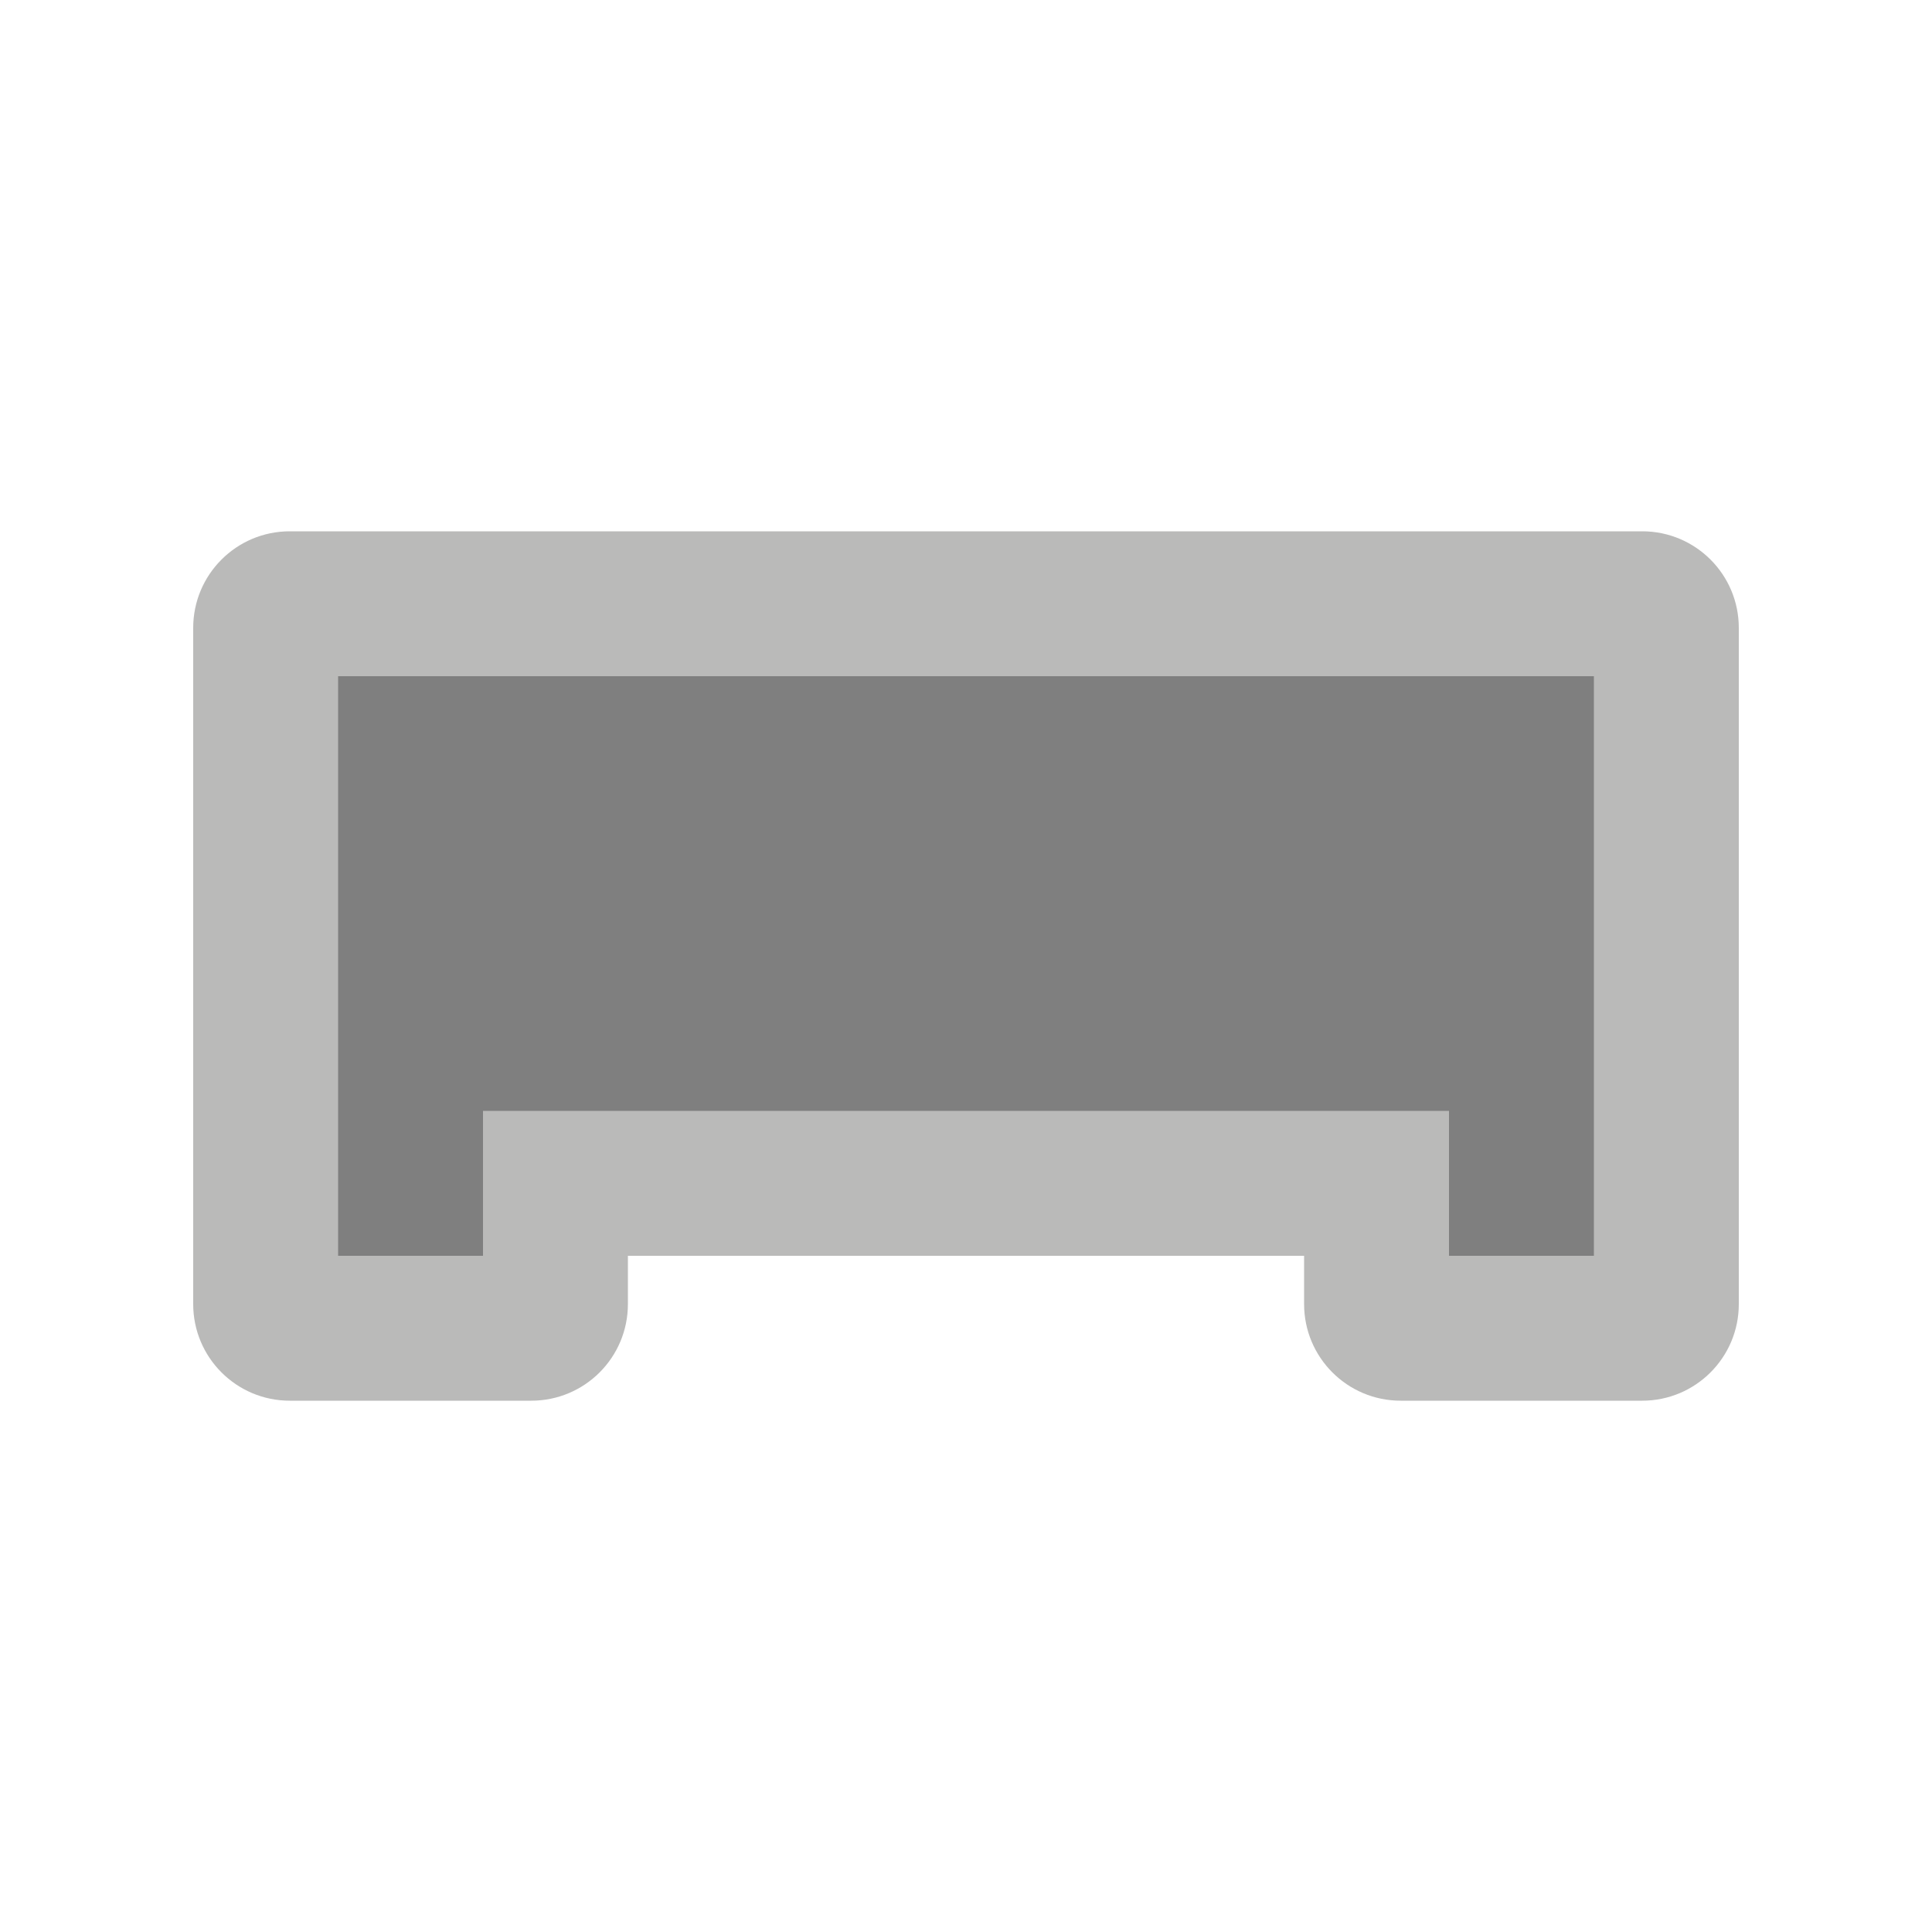
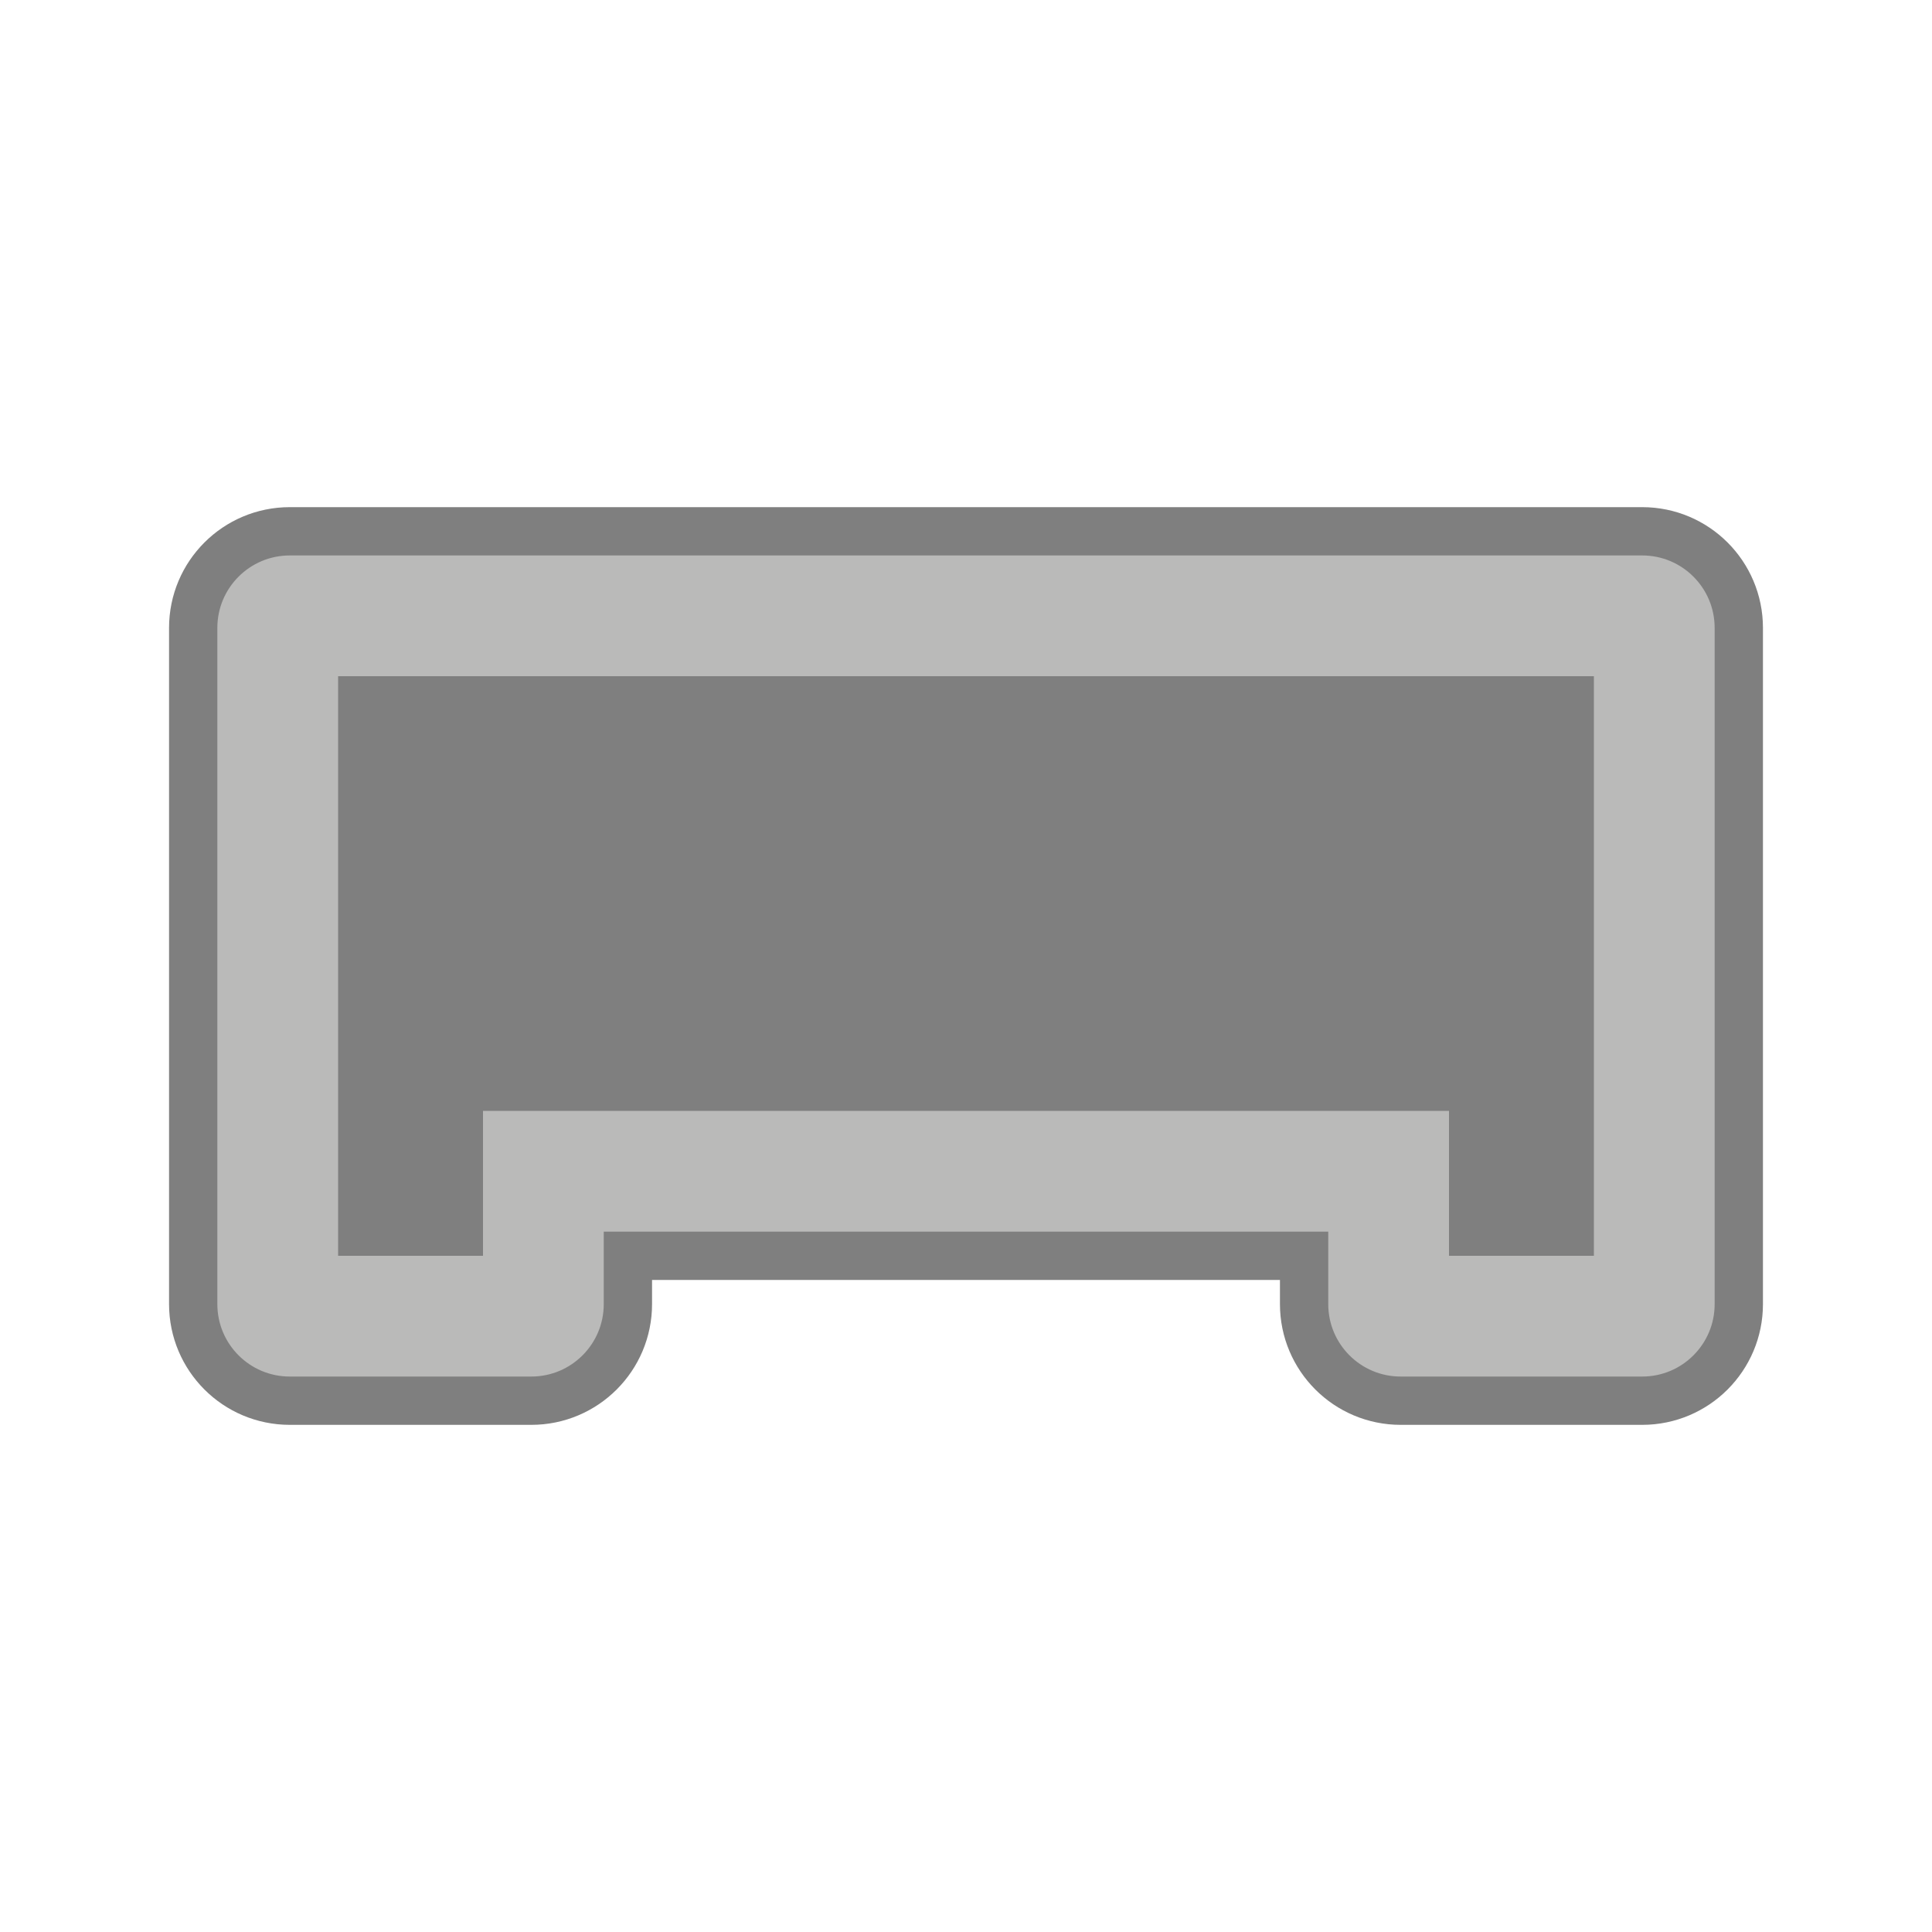
<svg xmlns="http://www.w3.org/2000/svg" width="40px" height="40px" viewBox="0 0 40 40" version="1.1">
  <g id="legoble-small" stroke="none" stroke-width="1" fill="none" fill-rule="evenodd">
    <g id="Group" transform="translate(4, 11)">
-       <path d="M30,0 C31.105,-2.02906125e-16 32,0.895 32,2 L32,16 C32,17.105 31.105,18 30,18 L25,18 C23.895,18 23,17.105 23,16 L23,15 L9,15 L9,16 C9,17.105 8.105,18 7,18 L2,18 C0.895,18 1.3527075e-16,17.105 0,16 L0,2 C-1.3527075e-16,0.895 0.895,2.02906125e-16 2,0 L30,0 Z" id="Combined-Shape" fill="#BABAB9" />
+       <path d="M30,0 C31.105,-2.02906125e-16 32,0.895 32,2 L32,16 C32,17.105 31.105,18 30,18 L25,18 C23.895,18 23,17.105 23,16 L23,15 L9,15 L9,16 C9,17.105 8.105,18 7,18 L2,18 C0.895,18 1.3527075e-16,17.105 0,16 L0,2 C-1.3527075e-16,0.895 0.895,2.02906125e-16 2,0 L30,0 Z" id="Combined-Shape" stroke="#7F7F7F" fill="#BABAB9" />
      <path d="M29,15 L26,15 L26,12 L6,12 L6,15 L3,15 L3,3 L29,3 L29,15 Z" id="Combined-Shape" fill="#7F7F7F" />
    </g>
  </g>
</svg>
